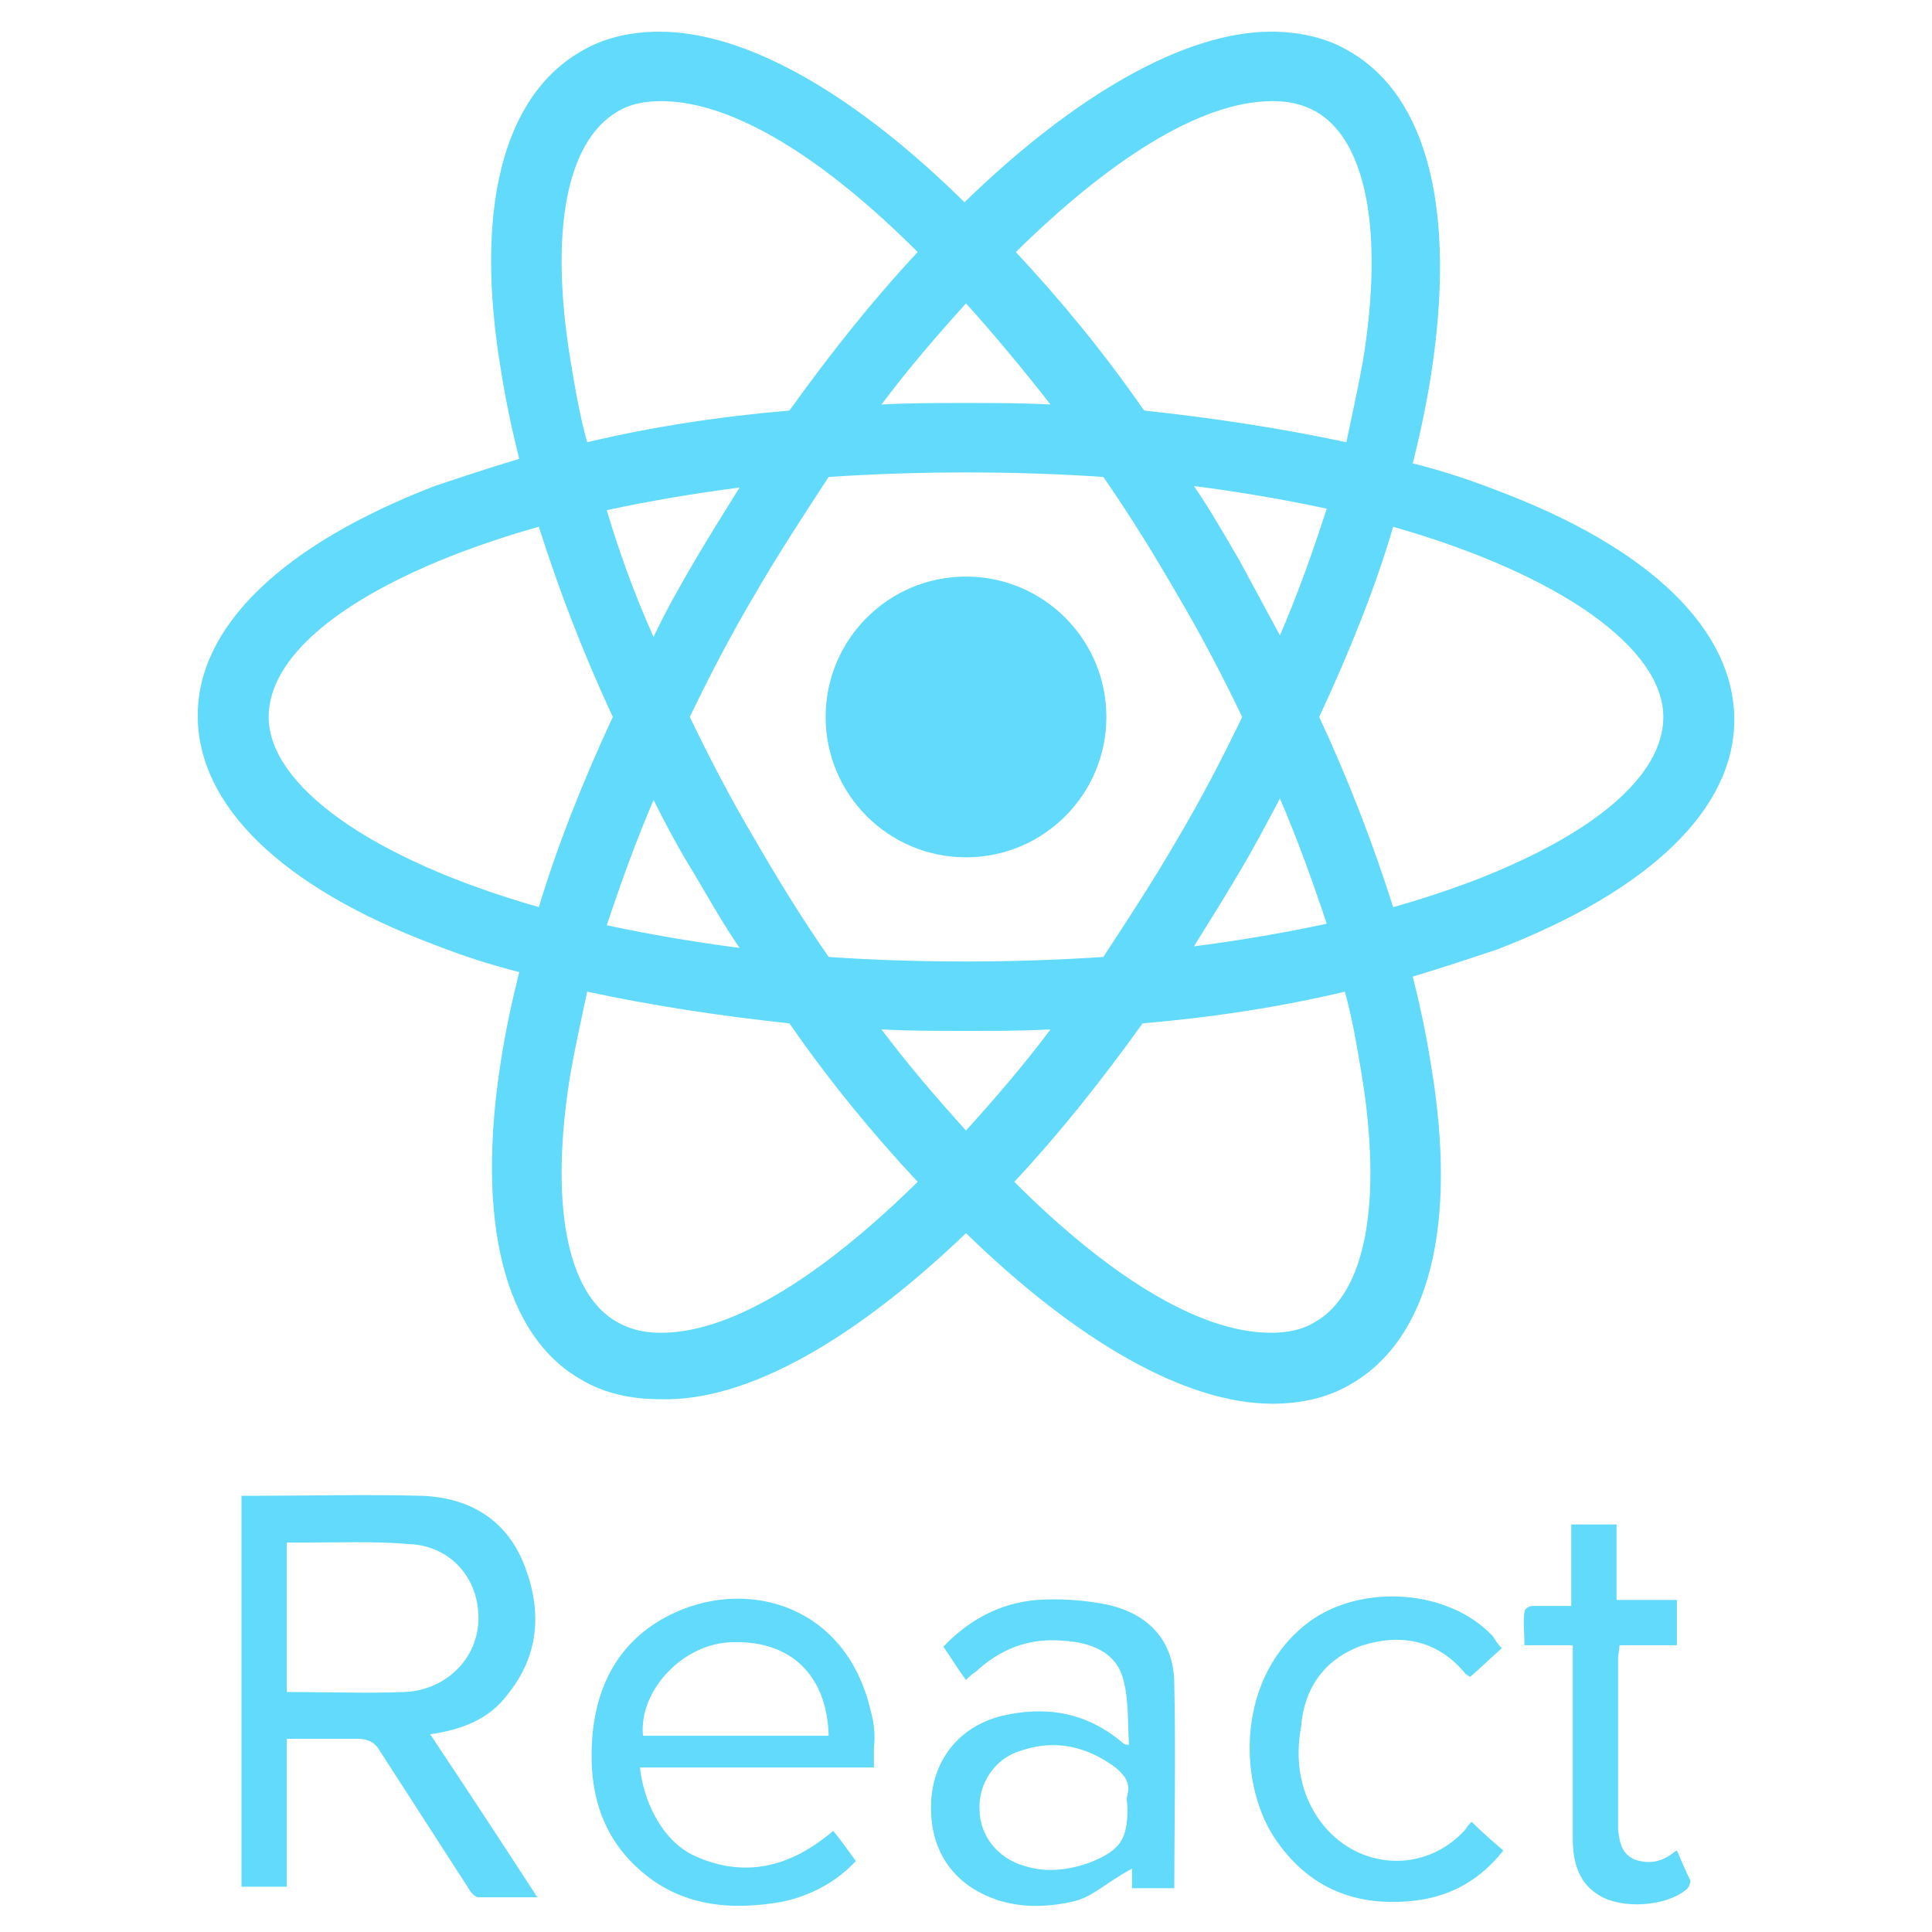
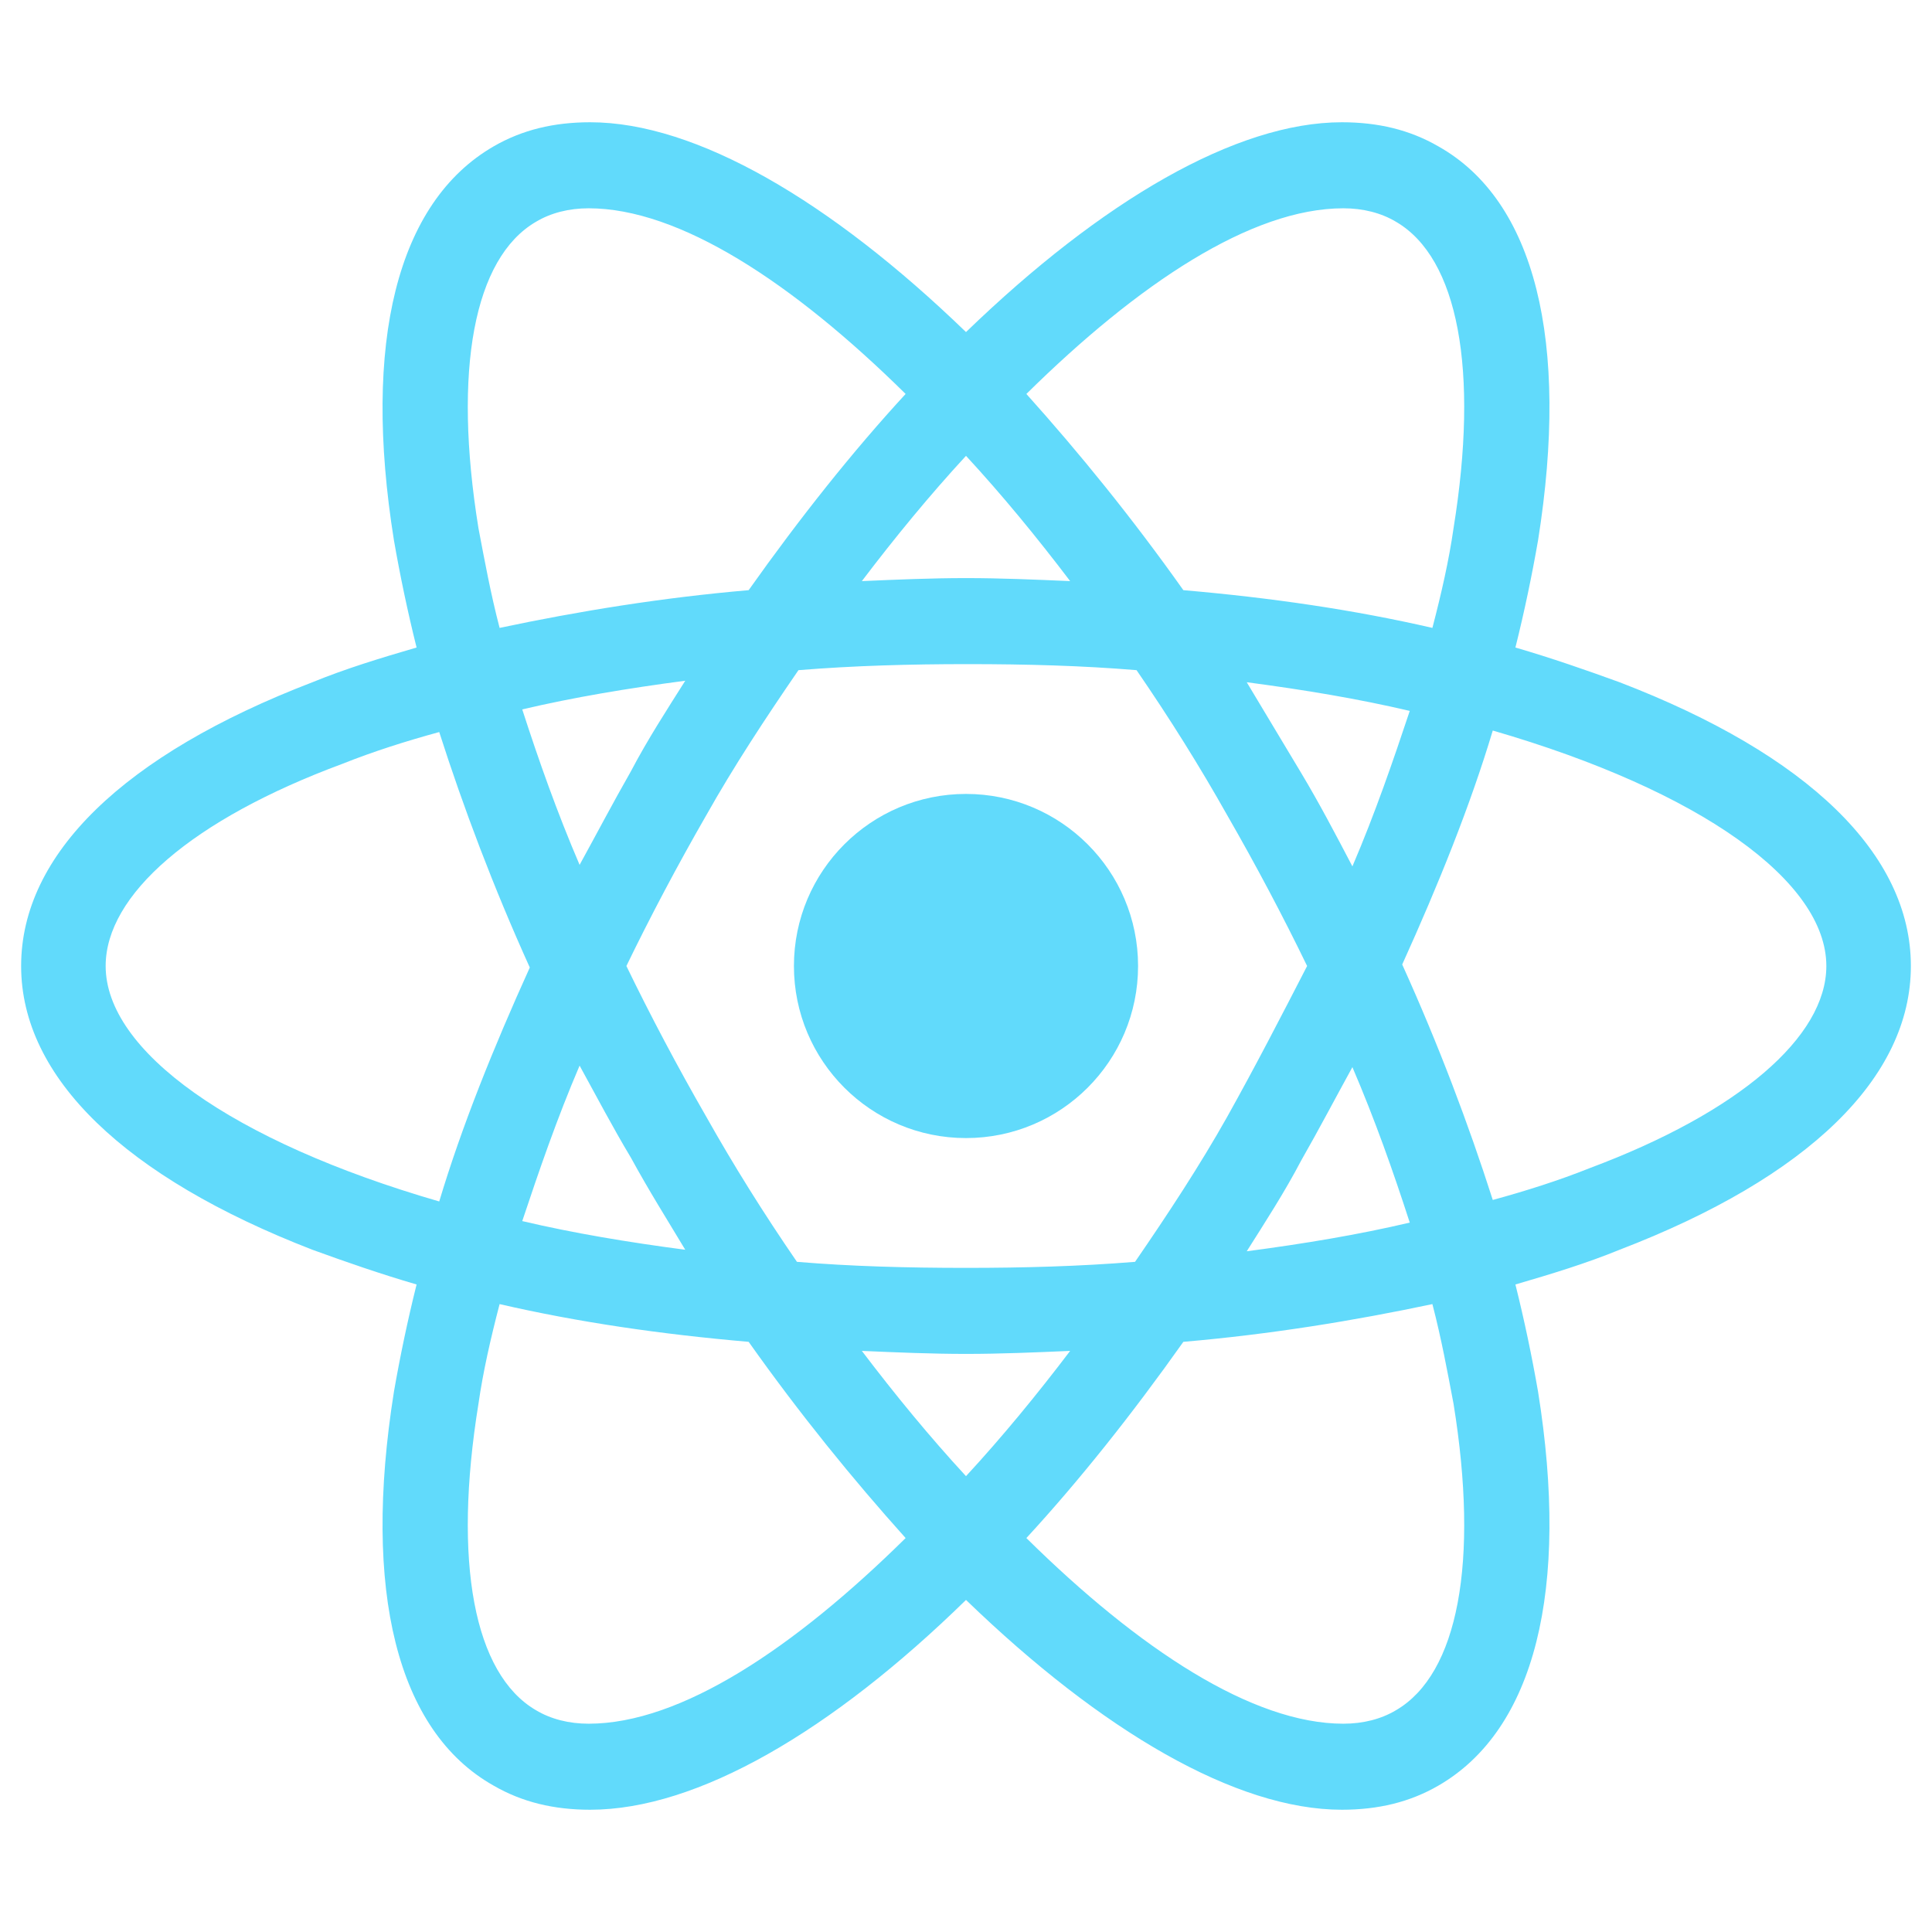
<svg xmlns="http://www.w3.org/2000/svg" width="128" height="128" viewBox="0 0 128 128" fill="none">
-   <path d="M64 56.8C69.136 56.8 73.3 52.636 73.3 47.5C73.3 42.364 69.136 38.2 64 38.2C58.864 38.2 54.7 42.364 54.7 47.5C54.7 52.636 58.864 56.8 64 56.8Z" fill="#61DAFB" />
-   <path d="M64 81.7C71.3 88.8 78.5 93 84.3 93C86.2 93 88 92.6 89.5 91.7C94.7 88.7 96.6 81.2 94.8 70.5C94.5 68.6 94.1 66.7 93.6 64.7C95.6 64.1 97.4 63.5 99.2 62.9C109.3 59 114.9 53.6 114.9 47.7C114.9 41.7 109.3 36.3 99.2 32.5C97.4 31.8 95.6 31.2 93.6 30.7C94.1 28.7 94.5 26.8 94.8 24.9C96.5 14 94.6 6.4 89.4 3.4C87.9 2.5 86.1 2.1 84.2 2.1C78.5 2.1 71.2 6.3 63.9 13.4C56.7 6.3 49.5 2.1 43.7 2.1C41.8 2.1 40 2.5 38.5 3.4C33.3 6.4 31.4 13.9 33.2 24.6C33.5 26.5 33.9 28.4 34.4 30.4C32.4 31 30.6 31.6 28.8 32.2C18.7 36.1 13.1 41.5 13.1 47.4C13.1 53.4 18.7 58.8 28.8 62.6C30.6 63.3 32.4 63.9 34.4 64.4C33.9 66.4 33.5 68.3 33.2 70.2C31.5 80.9 33.4 88.5 38.5 91.4C40 92.3 41.8 92.7 43.7 92.7C49.5 92.9 56.7 88.7 64 81.7ZM58.4 68.2C60.2 68.3 62.1 68.3 64 68.3C65.9 68.3 67.8 68.3 69.6 68.2C67.8 70.6 65.9 72.8 64 74.9C62.1 72.8 60.2 70.6 58.4 68.2ZM46 57.9C47 59.6 47.9 61.2 49 62.8C45.9 62.4 43 61.9 40.2 61.3C41.1 58.6 42.1 55.8 43.3 53C44.1 54.6 45 56.3 46 57.9ZM40.2 33.8C43 33.2 45.9 32.7 49 32.3C48 33.9 47 35.5 46 37.2C45 38.9 44.1 40.5 43.3 42.2C42 39.3 41 36.5 40.2 33.8ZM45.7 47.5C47 44.8 48.4 42.1 50 39.4C51.5 36.8 53.2 34.2 54.9 31.6C57.9 31.4 60.9 31.3 64 31.3C67.2 31.3 70.2 31.4 73.1 31.6C74.9 34.2 76.5 36.8 78 39.4C79.6 42.1 81 44.8 82.3 47.5C81 50.2 79.6 52.9 78 55.6C76.5 58.2 74.8 60.8 73.1 63.4C70.1 63.6 67.1 63.7 64 63.7C60.8 63.7 57.8 63.6 54.9 63.4C53.1 60.8 51.5 58.2 50 55.6C48.4 52.9 47 50.2 45.7 47.5ZM84.8 42.1L82.1 37.1C81.1 35.4 80.2 33.8 79.1 32.2C82.2 32.6 85.1 33.1 87.9 33.7C87 36.5 86 39.3 84.8 42.1ZM84.8 52.9C86 55.7 87 58.5 87.9 61.2C85.1 61.8 82.2 62.3 79.1 62.7C80.1 61.1 81.1 59.5 82.1 57.8C83 56.3 83.9 54.6 84.8 52.9ZM87.1 87.6C86.3 88.1 85.3 88.3 84.2 88.3C79.3 88.3 73.2 84.3 67.2 78.3C70.1 75.2 72.9 71.7 75.7 67.8C80.4 67.4 84.9 66.7 89.1 65.7C89.6 67.5 89.9 69.3 90.2 71.1C91.6 79.6 90.5 85.7 87.1 87.6ZM92.3 34.9C103.5 38.1 110.2 43 110.2 47.5C110.2 51.4 105.6 55.3 97.5 58.4C95.9 59 94.1 59.6 92.3 60.1C91 56 89.4 51.8 87.4 47.5C89.4 43.2 91.1 39 92.3 34.9ZM84.3 6.7C85.4 6.7 86.3 6.9 87.2 7.4C90.5 9.3 91.7 15.3 90.3 23.9C90 25.6 89.6 27.4 89.2 29.3C85 28.4 80.5 27.7 75.8 27.2C73.1 23.3 70.2 19.8 67.3 16.7C73.3 10.8 79.4 6.7 84.3 6.7ZM69.6 26.8C67.8 26.7 65.9 26.7 64 26.7C62.1 26.7 60.2 26.7 58.4 26.8C60.2 24.4 62.1 22.2 64 20.1C65.9 22.2 67.8 24.5 69.6 26.8ZM40.9 7.4C41.7 6.9 42.7 6.7 43.8 6.7C48.7 6.7 54.8 10.7 60.8 16.7C57.9 19.8 55.1 23.3 52.3 27.2C47.6 27.6 43.1 28.3 38.9 29.3C38.4 27.5 38.1 25.7 37.8 23.9C36.4 15.4 37.5 9.4 40.9 7.4ZM35.7 60.1C24.5 56.9 17.8 52 17.8 47.5C17.8 43.6 22.4 39.7 30.5 36.6C32.1 36 33.9 35.4 35.7 34.9C37 39 38.6 43.2 40.6 47.5C38.6 51.8 36.9 56.1 35.7 60.1ZM37.8 71.1C38.1 69.4 38.5 67.6 38.9 65.7C43.1 66.6 47.6 67.3 52.3 67.8C55 71.7 57.9 75.2 60.8 78.3C54.8 84.2 48.7 88.3 43.8 88.3C42.7 88.3 41.8 88.1 40.9 87.6C37.5 85.7 36.4 79.6 37.8 71.1ZM33.6 112.3C35.8 109.6 35.9 106.6 34.7 103.6C33.5 100.6 31 99.2 27.9 99.1C24.2 99 20.4 99.1 16.7 99.1H16V125H19V115.2H23.7C24.3 115.2 24.8 115.4 25.1 115.9L31.1 125.2C31.2 125.4 31.5 125.7 31.7 125.7H35.6C33.2 122 30.9 118.5 28.5 114.9C30.6 114.6 32.4 113.9 33.6 112.3ZM19 112.1V102.2H20.1C22.4 102.2 24.8 102.1 27.1 102.3C29.8 102.4 31.7 104.5 31.7 107.2C31.7 109.9 29.5 112 26.8 112.1C24.4 112.2 22 112.1 19 112.1ZM57.7 113.4C56.1 106.4 49.7 104.6 44.8 106.8C41 108.5 39.3 111.8 39.2 115.9C39.1 119 40 121.8 42.4 123.9C45.1 126.3 48.4 126.6 51.8 126C53.7 125.6 55.4 124.7 56.7 123.3C56.2 122.6 55.7 121.9 55.2 121.3C52.4 123.7 49.3 124.5 45.9 122.9C43.7 121.8 42.6 119.1 42.4 117.1H57.9V115.8C58 114.9 57.9 114.1 57.7 113.4ZM42.6 115C42.3 112 45.3 108.8 48.6 108.8C52.4 108.7 54.8 111 54.9 115H42.6ZM73.3 106.3C71.8 106 70.2 105.9 68.7 106C66.3 106.2 64.2 107.3 62.5 109.1C63 109.8 63.4 110.5 64 111.3C64.2 111.1 64.4 110.9 64.6 110.8C66.2 109.3 68.1 108.5 70.4 108.7C72.2 108.8 73.9 109.4 74.4 111.2C74.8 112.6 74.7 114.1 74.8 115.6C74.5 115.6 74.4 115.5 74.3 115.4C71.9 113.4 69.2 113 66.3 113.7C63.6 114.4 61.9 116.5 61.7 119.2C61.5 122.3 62.9 124.6 65.6 125.7C67.3 126.4 69.2 126.4 71 126C72.4 125.7 73 124.9 75 123.8V125.1H77.8C77.8 121.1 77.9 116.2 77.8 111.6C77.8 108.7 76.1 106.9 73.3 106.3ZM74.7 118.9C74.6 119.2 74.7 119.5 74.7 119.8C74.7 121.9 74.2 122.6 72.2 123.4C70.8 123.9 69.3 124.1 67.8 123.6C66.1 123.1 64.9 121.6 64.9 119.9C64.8 118.2 65.9 116.5 67.6 116C69.9 115.2 72 115.7 73.9 117.1C74.5 117.6 74.9 118.1 74.7 118.9ZM90.3 109C92.9 108.2 95.3 108.7 97.1 110.9L97.4 111.1C98.1 110.5 98.7 109.9 99.5 109.2C99.2 108.9 99.1 108.7 98.9 108.4C96 105.3 90.3 104.9 86.8 107.4C81.9 111 82 118 84.4 121.7C86.7 125.2 90 126.4 93.9 125.9C96.2 125.6 98.1 124.5 99.6 122.6C98.9 122 98.2 121.4 97.5 120.7C97.3 120.9 97.2 121 97.1 121.2C94.4 124.2 89.9 123.9 87.5 120.7C86.1 118.8 85.8 116.6 86.2 114.4C86.4 111.9 87.7 109.9 90.3 109ZM111.1 122.6C110.9 122.7 110.8 122.8 110.8 122.8C110 123.4 109.2 123.5 108.3 123.2C107.4 122.8 107.3 122 107.2 121.2V109.8C107.2 109.6 107.2 110 107.3 109H111.1V106H107.1V101H104.1V106.4H101.5C101.3 106.4 101 106.6 101 106.8C100.9 107.5 101 108 101 109H104.2V121.8C104.2 123.4 104.6 124.8 106 125.6C107.5 126.5 110.4 126.3 111.7 125.2C111.9 125.1 112 124.7 112 124.6C111.7 124 111.4 123.3 111.1 122.6Z" fill="#61DAFB" />
+   <path d="M64 75.4C70.296 75.4 75.4 70.296 75.4 64C75.4 57.704 70.296 52.6 64 52.6C57.704 52.6 52.6 57.704 52.6 64C52.6 70.296 57.704 75.4 64 75.4Z" fill="#61DAFB" />
+   <path d="M107.3 45.2C105.1 44.4 102.8 43.6 100.4 42.9C101 40.5 101.5 38.1 101.9 35.8C104 22.6 101.7 13.3 95.3 9.7C93.4 8.6 91.3 8.1 88.9 8.1C81.9 8.1 73 13.3 64 22C55 13.3 46.1 8.1 39.1 8.1C36.7 8.1 34.6 8.6 32.7 9.7C26.3 13.4 24 22.7 26.1 35.8C26.5 38.1 27 40.5 27.6 42.9C25.2 43.6 22.9 44.3 20.7 45.2C8.2 50 1.4 56.6 1.4 64C1.4 71.4 8.3 78 20.7 82.8C22.9 83.6 25.2 84.4 27.6 85.1C27 87.5 26.5 89.9 26.1 92.2C24 105.4 26.3 114.7 32.7 118.3C34.6 119.4 36.7 119.9 39.1 119.9C46.2 119.9 55.1 114.7 64 106C73 114.7 81.9 119.9 88.9 119.9C91.3 119.9 93.4 119.4 95.3 118.3C101.7 114.6 104 105.3 101.9 92.2C101.5 89.9 101 87.5 100.4 85.1C102.8 84.4 105.1 83.7 107.3 82.8C119.8 78 126.6 71.4 126.6 64C126.6 56.6 119.8 50 107.3 45.2V45.2ZM92.5 14.7C96.6 17.1 98 24.5 96.3 35C96 37.1 95.5 39.3 94.9 41.6C89.7 40.4 84.2 39.6 78.4 39.1C75 34.3 71.5 30 68 26.1C75.4 18.8 82.9 13.8 89 13.8C90.3 13.8 91.5 14.1 92.5 14.7V14.7ZM81.3 74C79.5 77.2 77.4 80.4 75.2 83.6C71.5 83.9 67.8 84 64 84C60.1 84 56.4 83.9 52.8 83.6C50.6 80.4 48.6 77.2 46.8 74C44.9 70.7 43.1 67.3 41.5 64C43.1 60.7 44.9 57.3 46.8 54C48.6 50.8 50.7 47.6 52.9 44.4C56.6 44.1 60.3 44 64.1 44C68 44 71.7 44.1 75.3 44.4C77.5 47.6 79.5 50.8 81.3 54C83.2 57.3 85 60.7 86.6 64C84.9 67.3 83.2 70.6 81.3 74ZM89.6 70.7C91.1 74.2 92.3 77.6 93.4 81C90 81.8 86.4 82.4 82.6 82.9C83.8 81 85.1 79 86.2 76.9C87.4 74.8 88.5 72.7 89.6 70.7ZM64 97.8C61.6 95.2 59.3 92.4 57.1 89.5C59.4 89.6 61.7 89.7 64 89.7C66.3 89.7 68.6 89.6 70.9 89.5C68.7 92.4 66.4 95.2 64 97.8ZM45.4 82.8C41.6 82.3 38 81.7 34.6 80.9C35.7 77.6 36.9 74.1 38.4 70.6C39.5 72.6 40.6 74.7 41.8 76.7C43 78.9 44.2 80.8 45.4 82.8V82.8ZM38.4 57.3C36.9 53.8 35.7 50.4 34.6 47C38 46.2 41.6 45.6 45.4 45.1C44.2 47 42.9 49 41.8 51.1C40.6 53.2 39.5 55.3 38.4 57.3V57.3ZM64 30.2C66.4 32.8 68.7 35.6 70.9 38.5C68.6 38.4 66.3 38.3 64 38.3C61.7 38.3 59.4 38.4 57.1 38.5C59.3 35.6 61.6 32.8 64 30.2ZM86.2 51.2L82.6 45.2C86.4 45.7 90 46.3 93.4 47.1C92.3 50.4 91.1 53.9 89.6 57.4C88.5 55.3 87.4 53.2 86.2 51.2ZM31.7 35C30 24.5 31.4 17.1 35.5 14.7C36.5 14.1 37.7 13.8 39 13.8C45 13.8 52.5 18.7 60 26.1C56.5 29.9 53 34.3 49.6 39.1C43.8 39.6 38.3 40.5 33.1 41.6C32.5 39.3 32.1 37.1 31.7 35V35ZM7 64C7 59.3 12.7 54.3 22.7 50.6C24.7 49.8 26.9 49.1 29.1 48.5C30.7 53.5 32.7 58.8 35.1 64.1C32.7 69.4 30.6 74.6 29.1 79.6C15.3 75.6 7 69.6 7 64ZM35.5 113.3C31.4 110.9 30 103.5 31.7 93C32 90.9 32.5 88.7 33.1 86.4C38.3 87.6 43.8 88.4 49.6 88.9C53 93.7 56.5 98 60 101.9C52.6 109.2 45.1 114.2 39 114.2C37.7 114.2 36.5 113.9 35.5 113.3ZM96.3 93C98 103.5 96.6 110.9 92.5 113.3C91.5 113.9 90.3 114.2 89 114.2C83 114.2 75.5 109.3 68 101.9C71.5 98.1 75 93.7 78.4 88.9C84.2 88.4 89.7 87.5 94.9 86.4C95.5 88.7 95.9 90.9 96.3 93V93ZM105.3 77.4C103.3 78.2 101.1 78.9 98.9 79.5C97.3 74.5 95.3 69.2 92.9 63.9C95.3 58.6 97.4 53.4 98.9 48.4C112.7 52.4 121 58.4 121 64C121 68.7 115.2 73.7 105.3 77.4Z" fill="#61DAFB" />
</svg>
